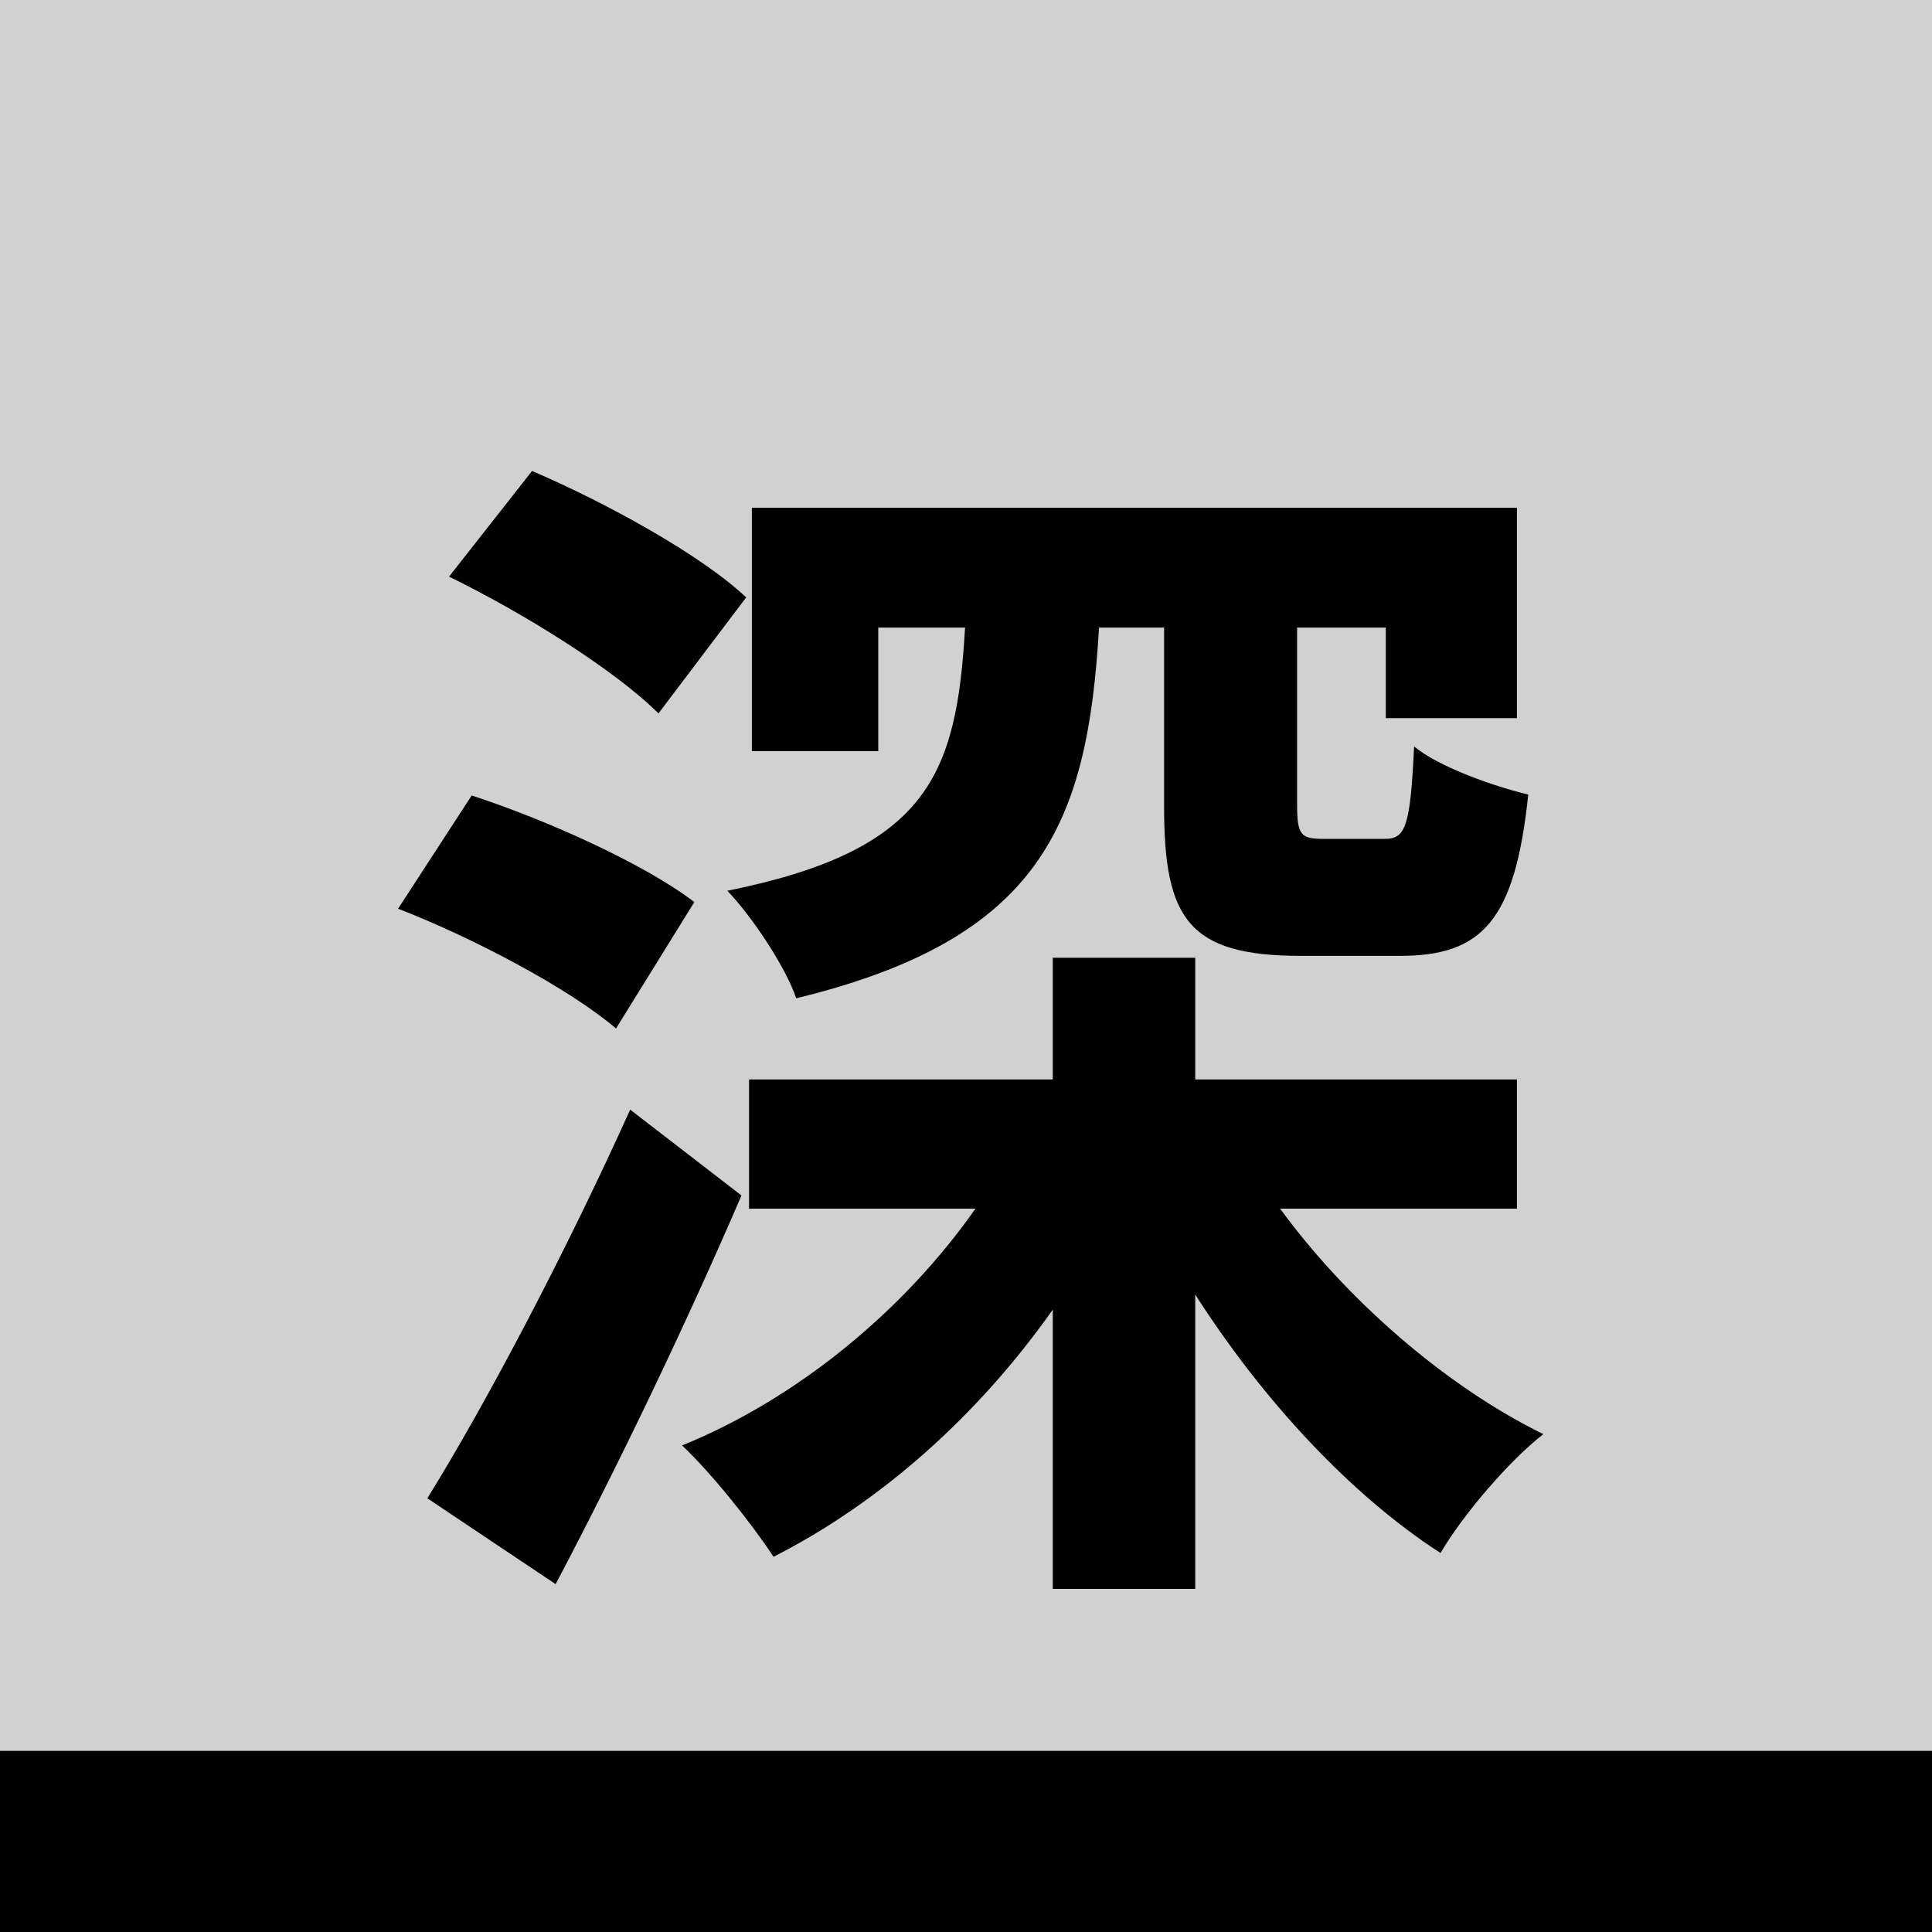
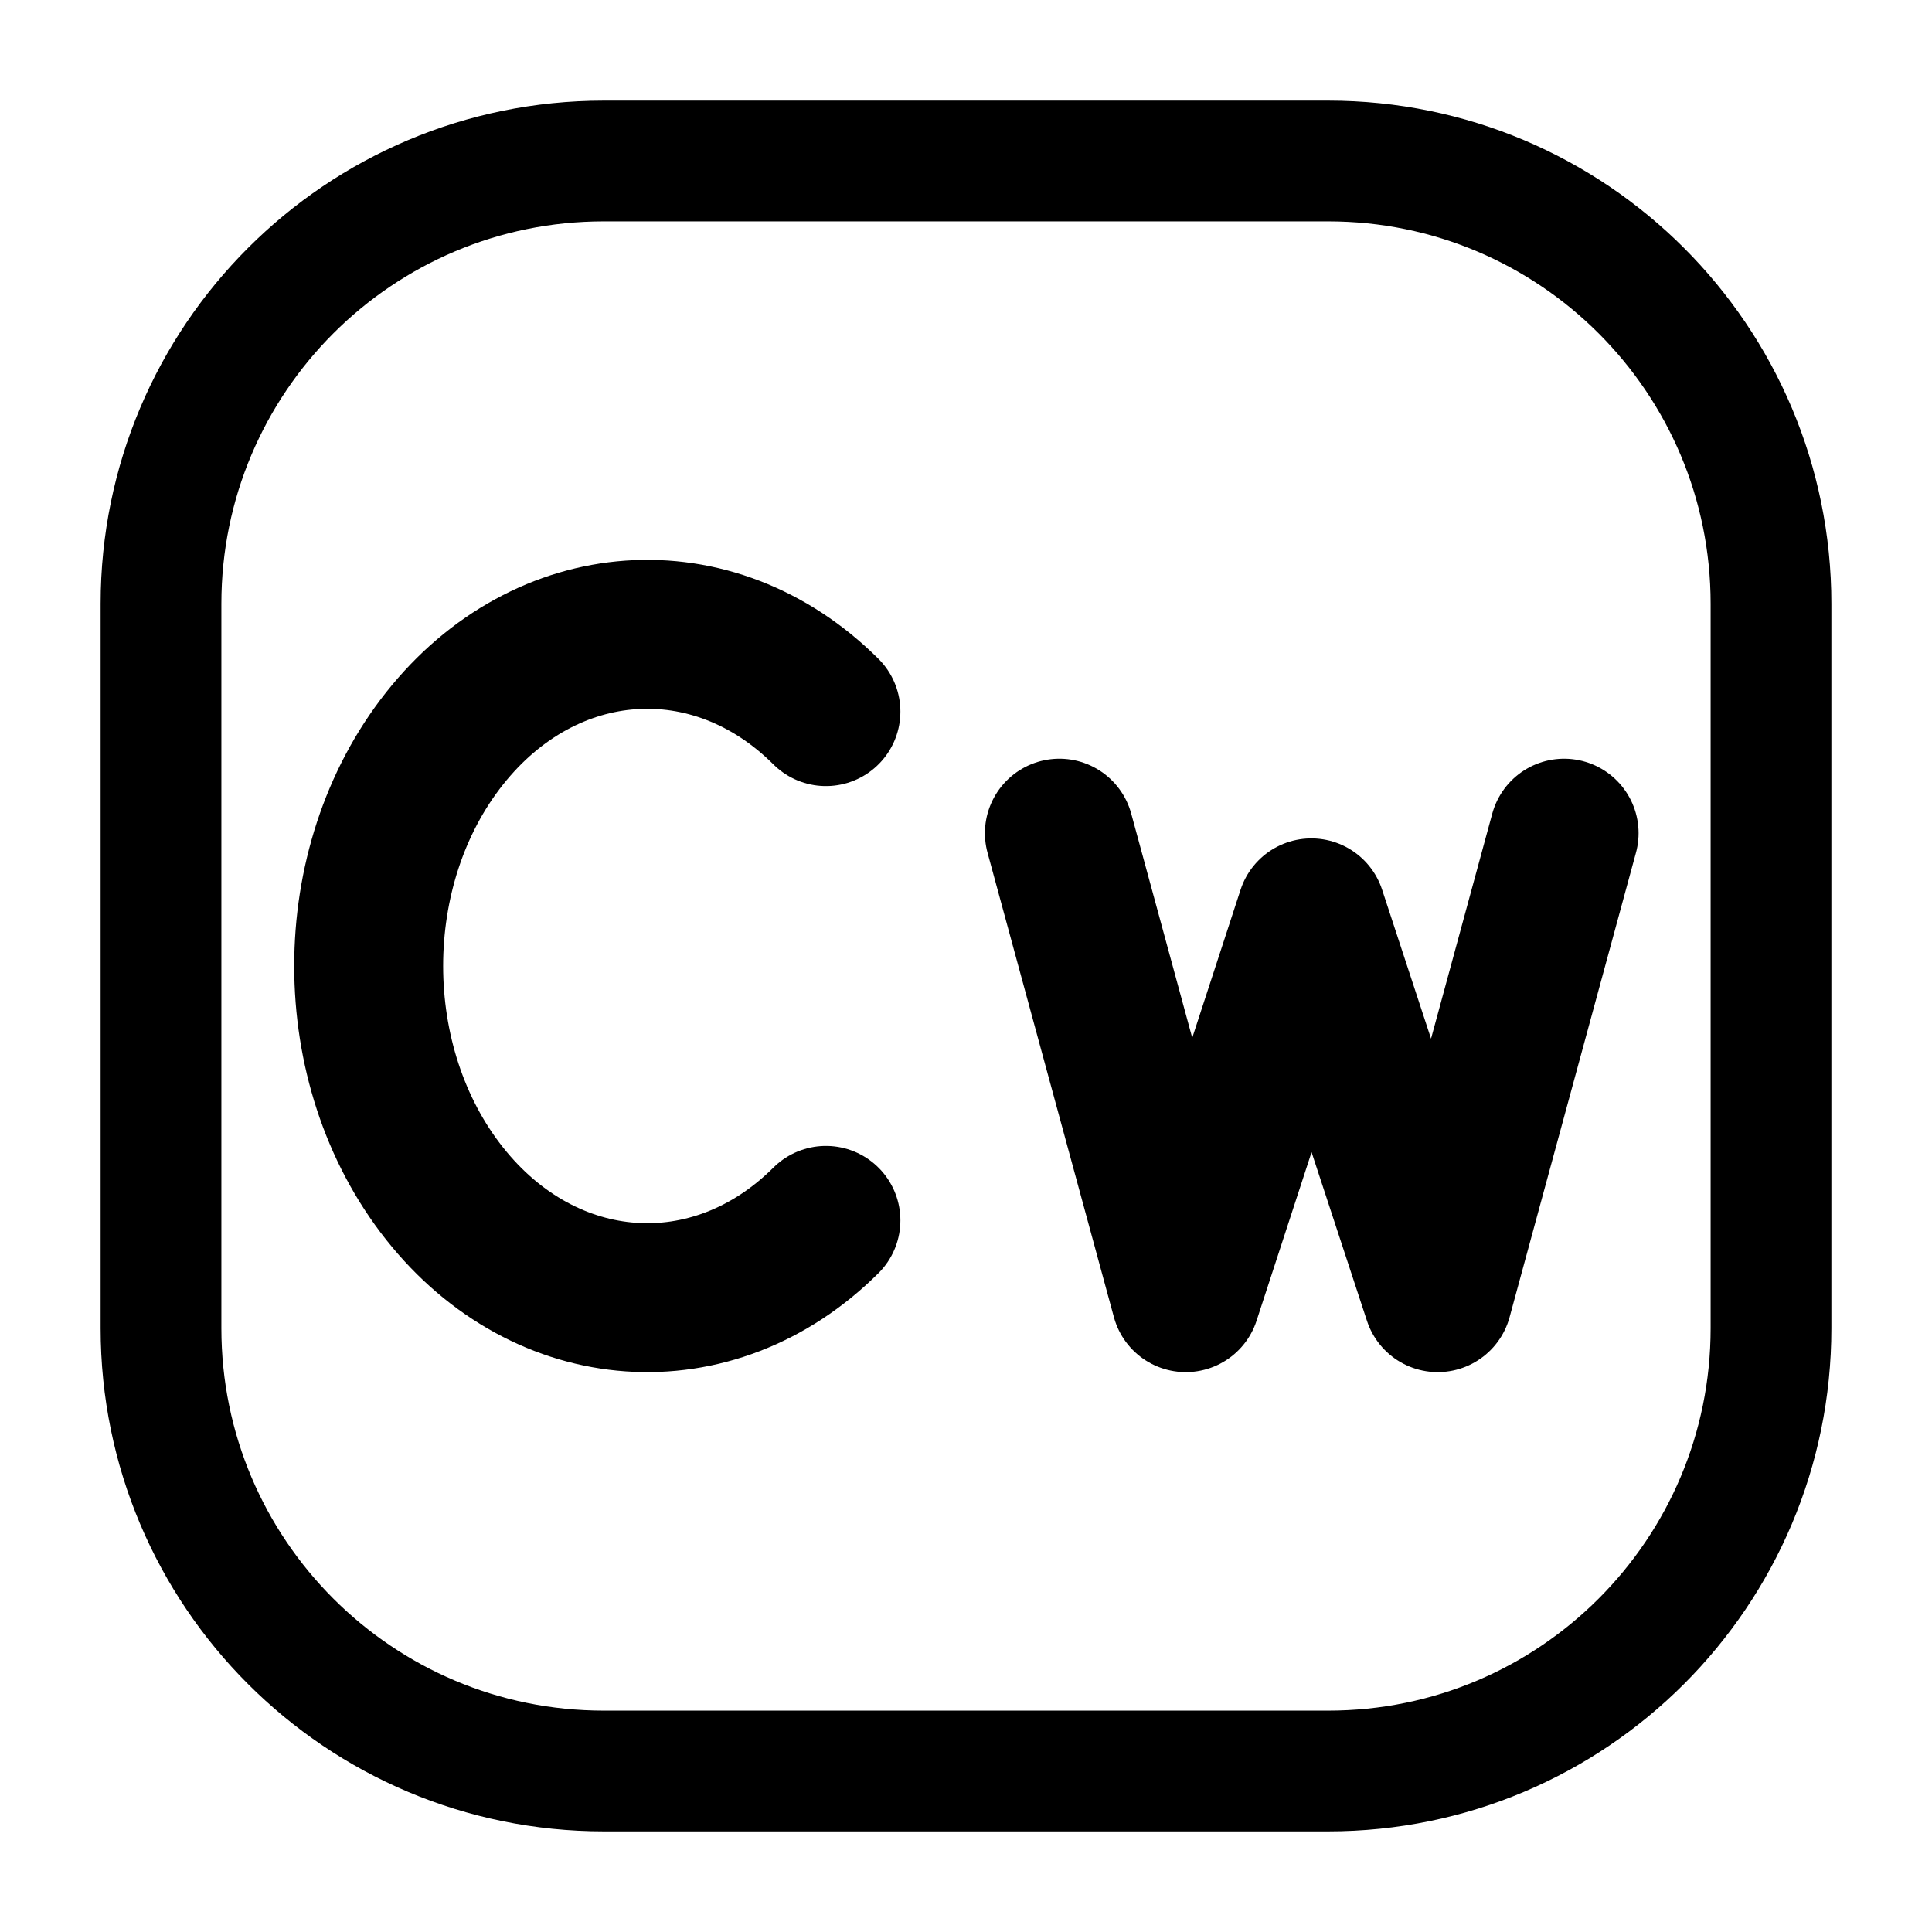
- <svg xmlns="http://www.w3.org/2000/svg" width="16" height="16" viewBox="0 0 32 32">
-   <rect width="32" height="32" fill="currentColor" opacity="0.18" />
-   <text x="50%" y="55%" text-anchor="middle" dominant-baseline="middle" font-family="'Noto Serif SC', serif" font-weight="700" font-size="20" fill="currentColor">深</text>
-   <rect x="0" y="29" width="32" height="3" fill="currentColor" />
+ <svg xmlns="http://www.w3.org/2000/svg" width="16" height="16" viewBox="0 0 24 24" fill="none" stroke="currentColor" stroke-linecap="round" stroke-linejoin="round">
+   <rect x="2" y="2" width="20" height="20" rx="5.5" stroke-width="1.5" />
+   <path d="M10.26 8.84A3.46 4.12 0 1 0 10.26 15.16M13.16 10.35L14.73 16.12L16.29 11.34L17.86 16.12L19.43 10.35" stroke-width="1.85" />
</svg>
